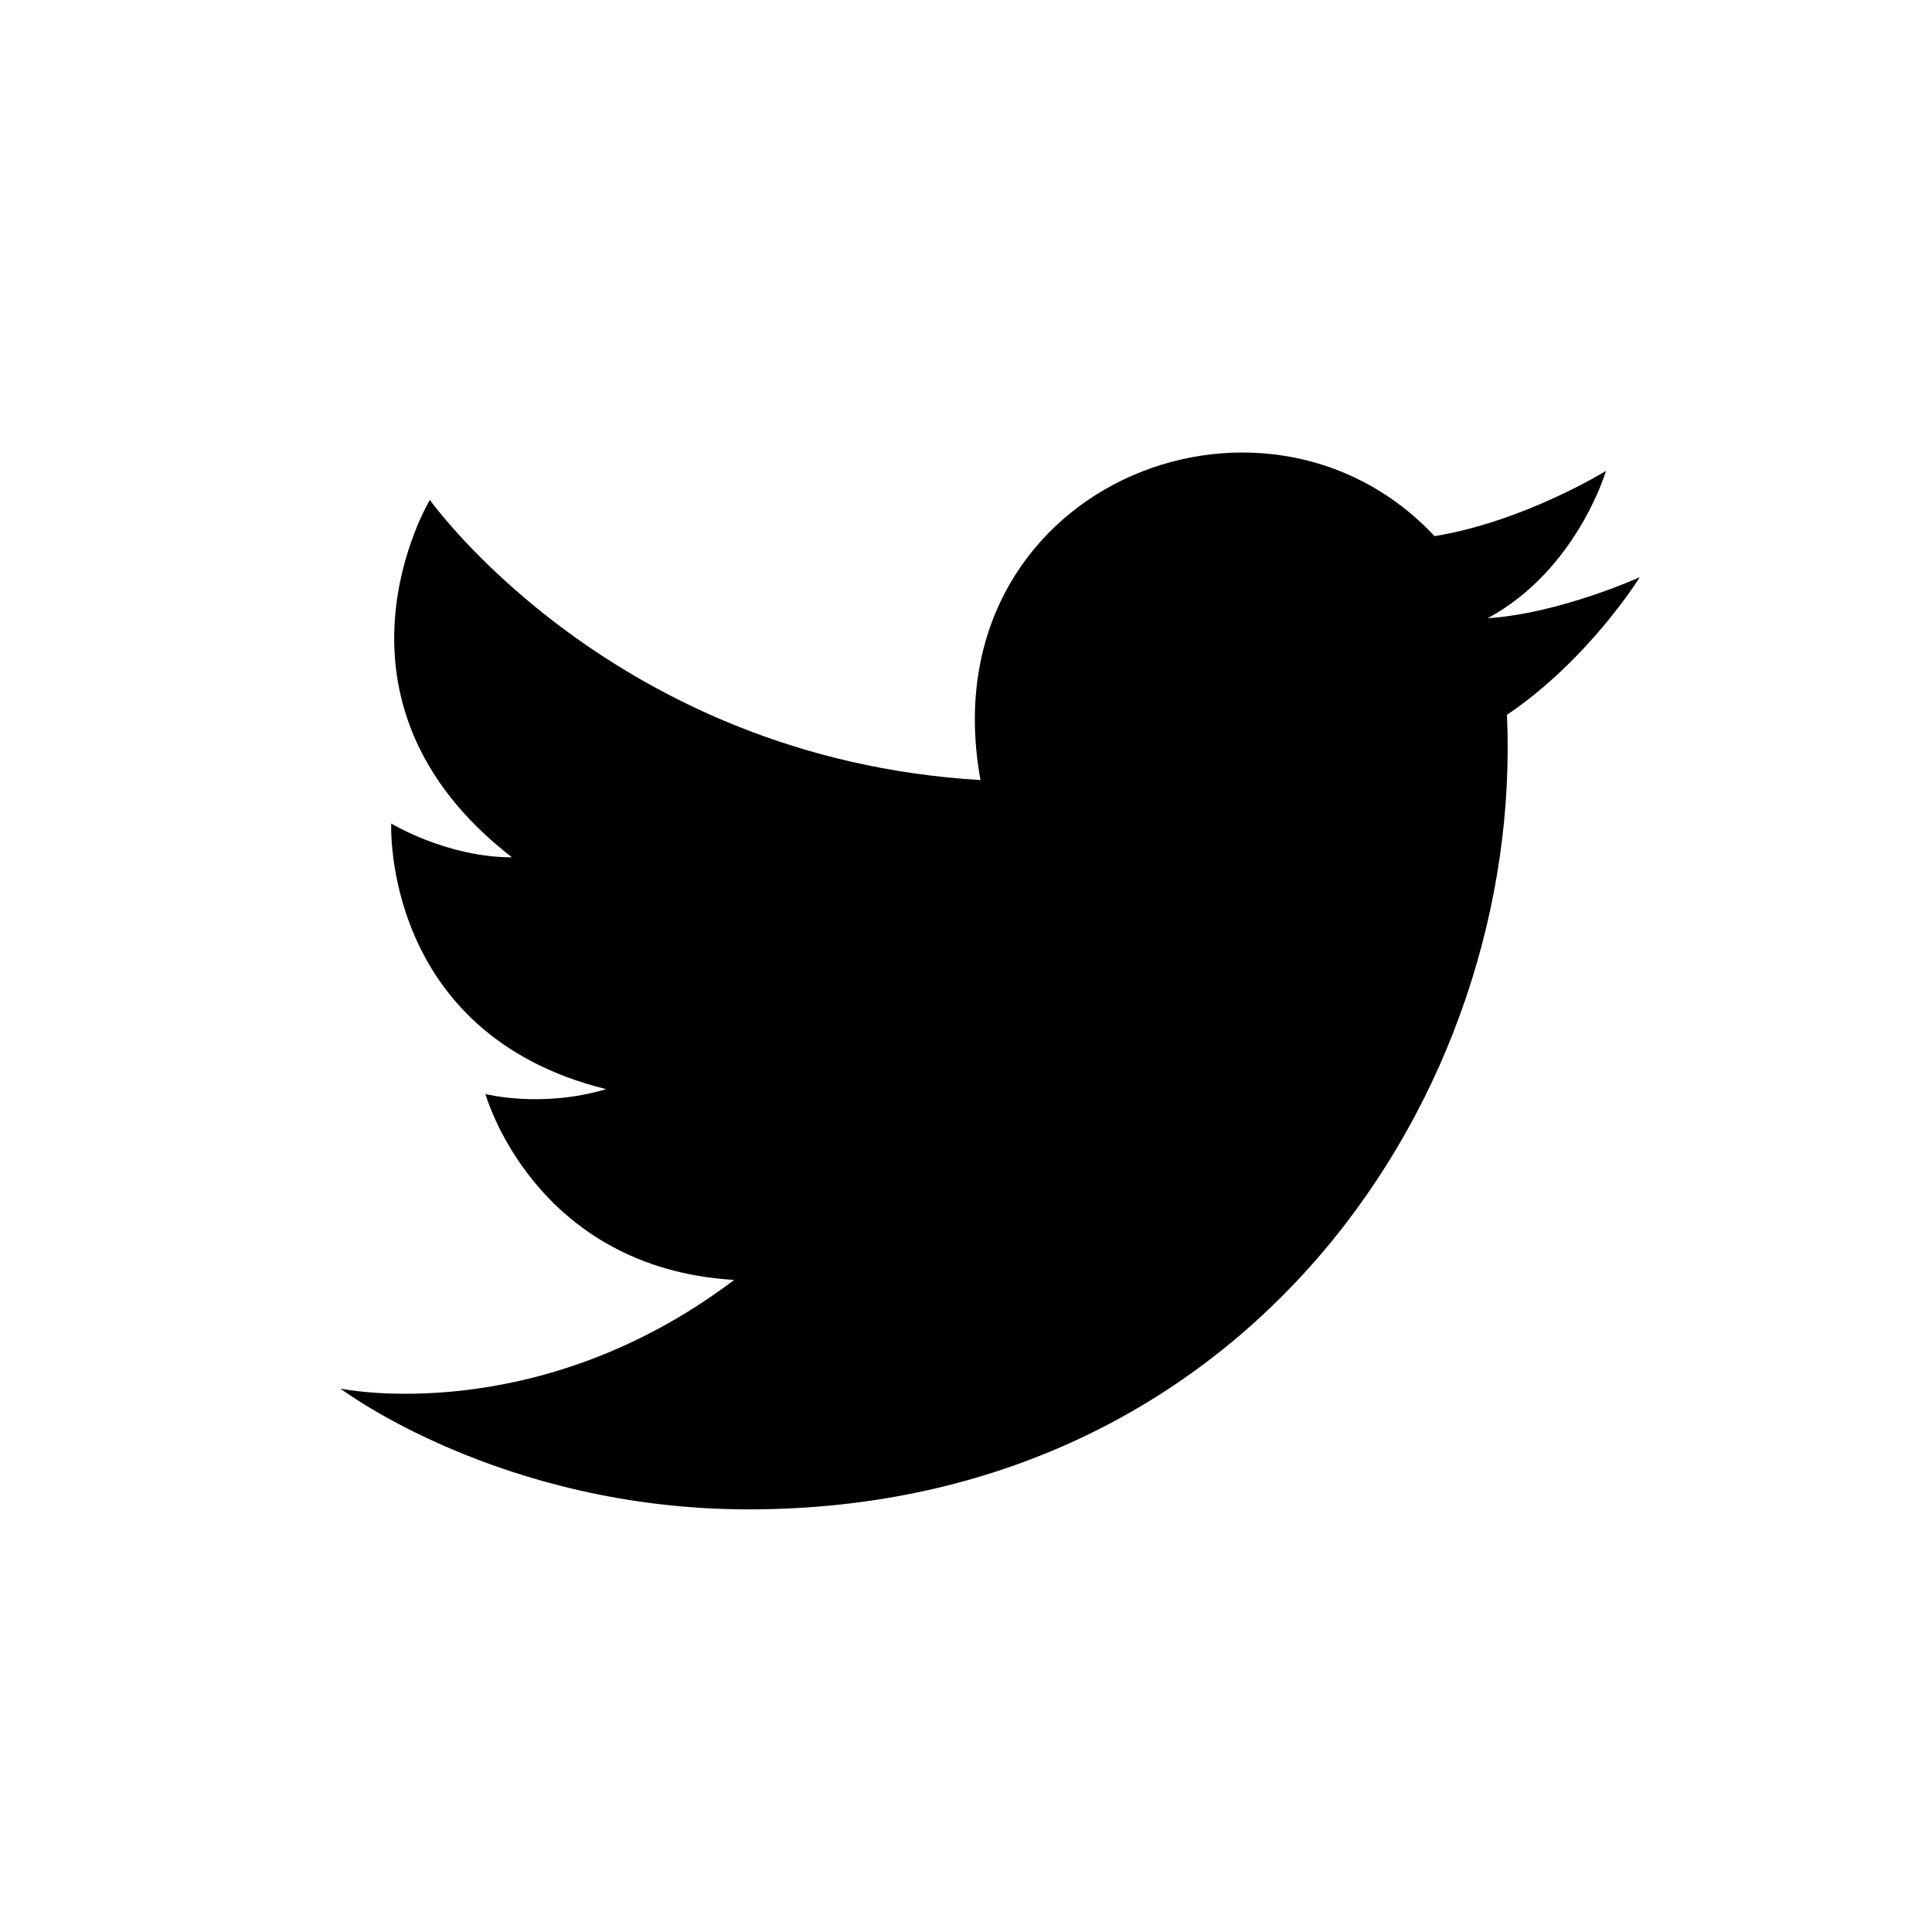
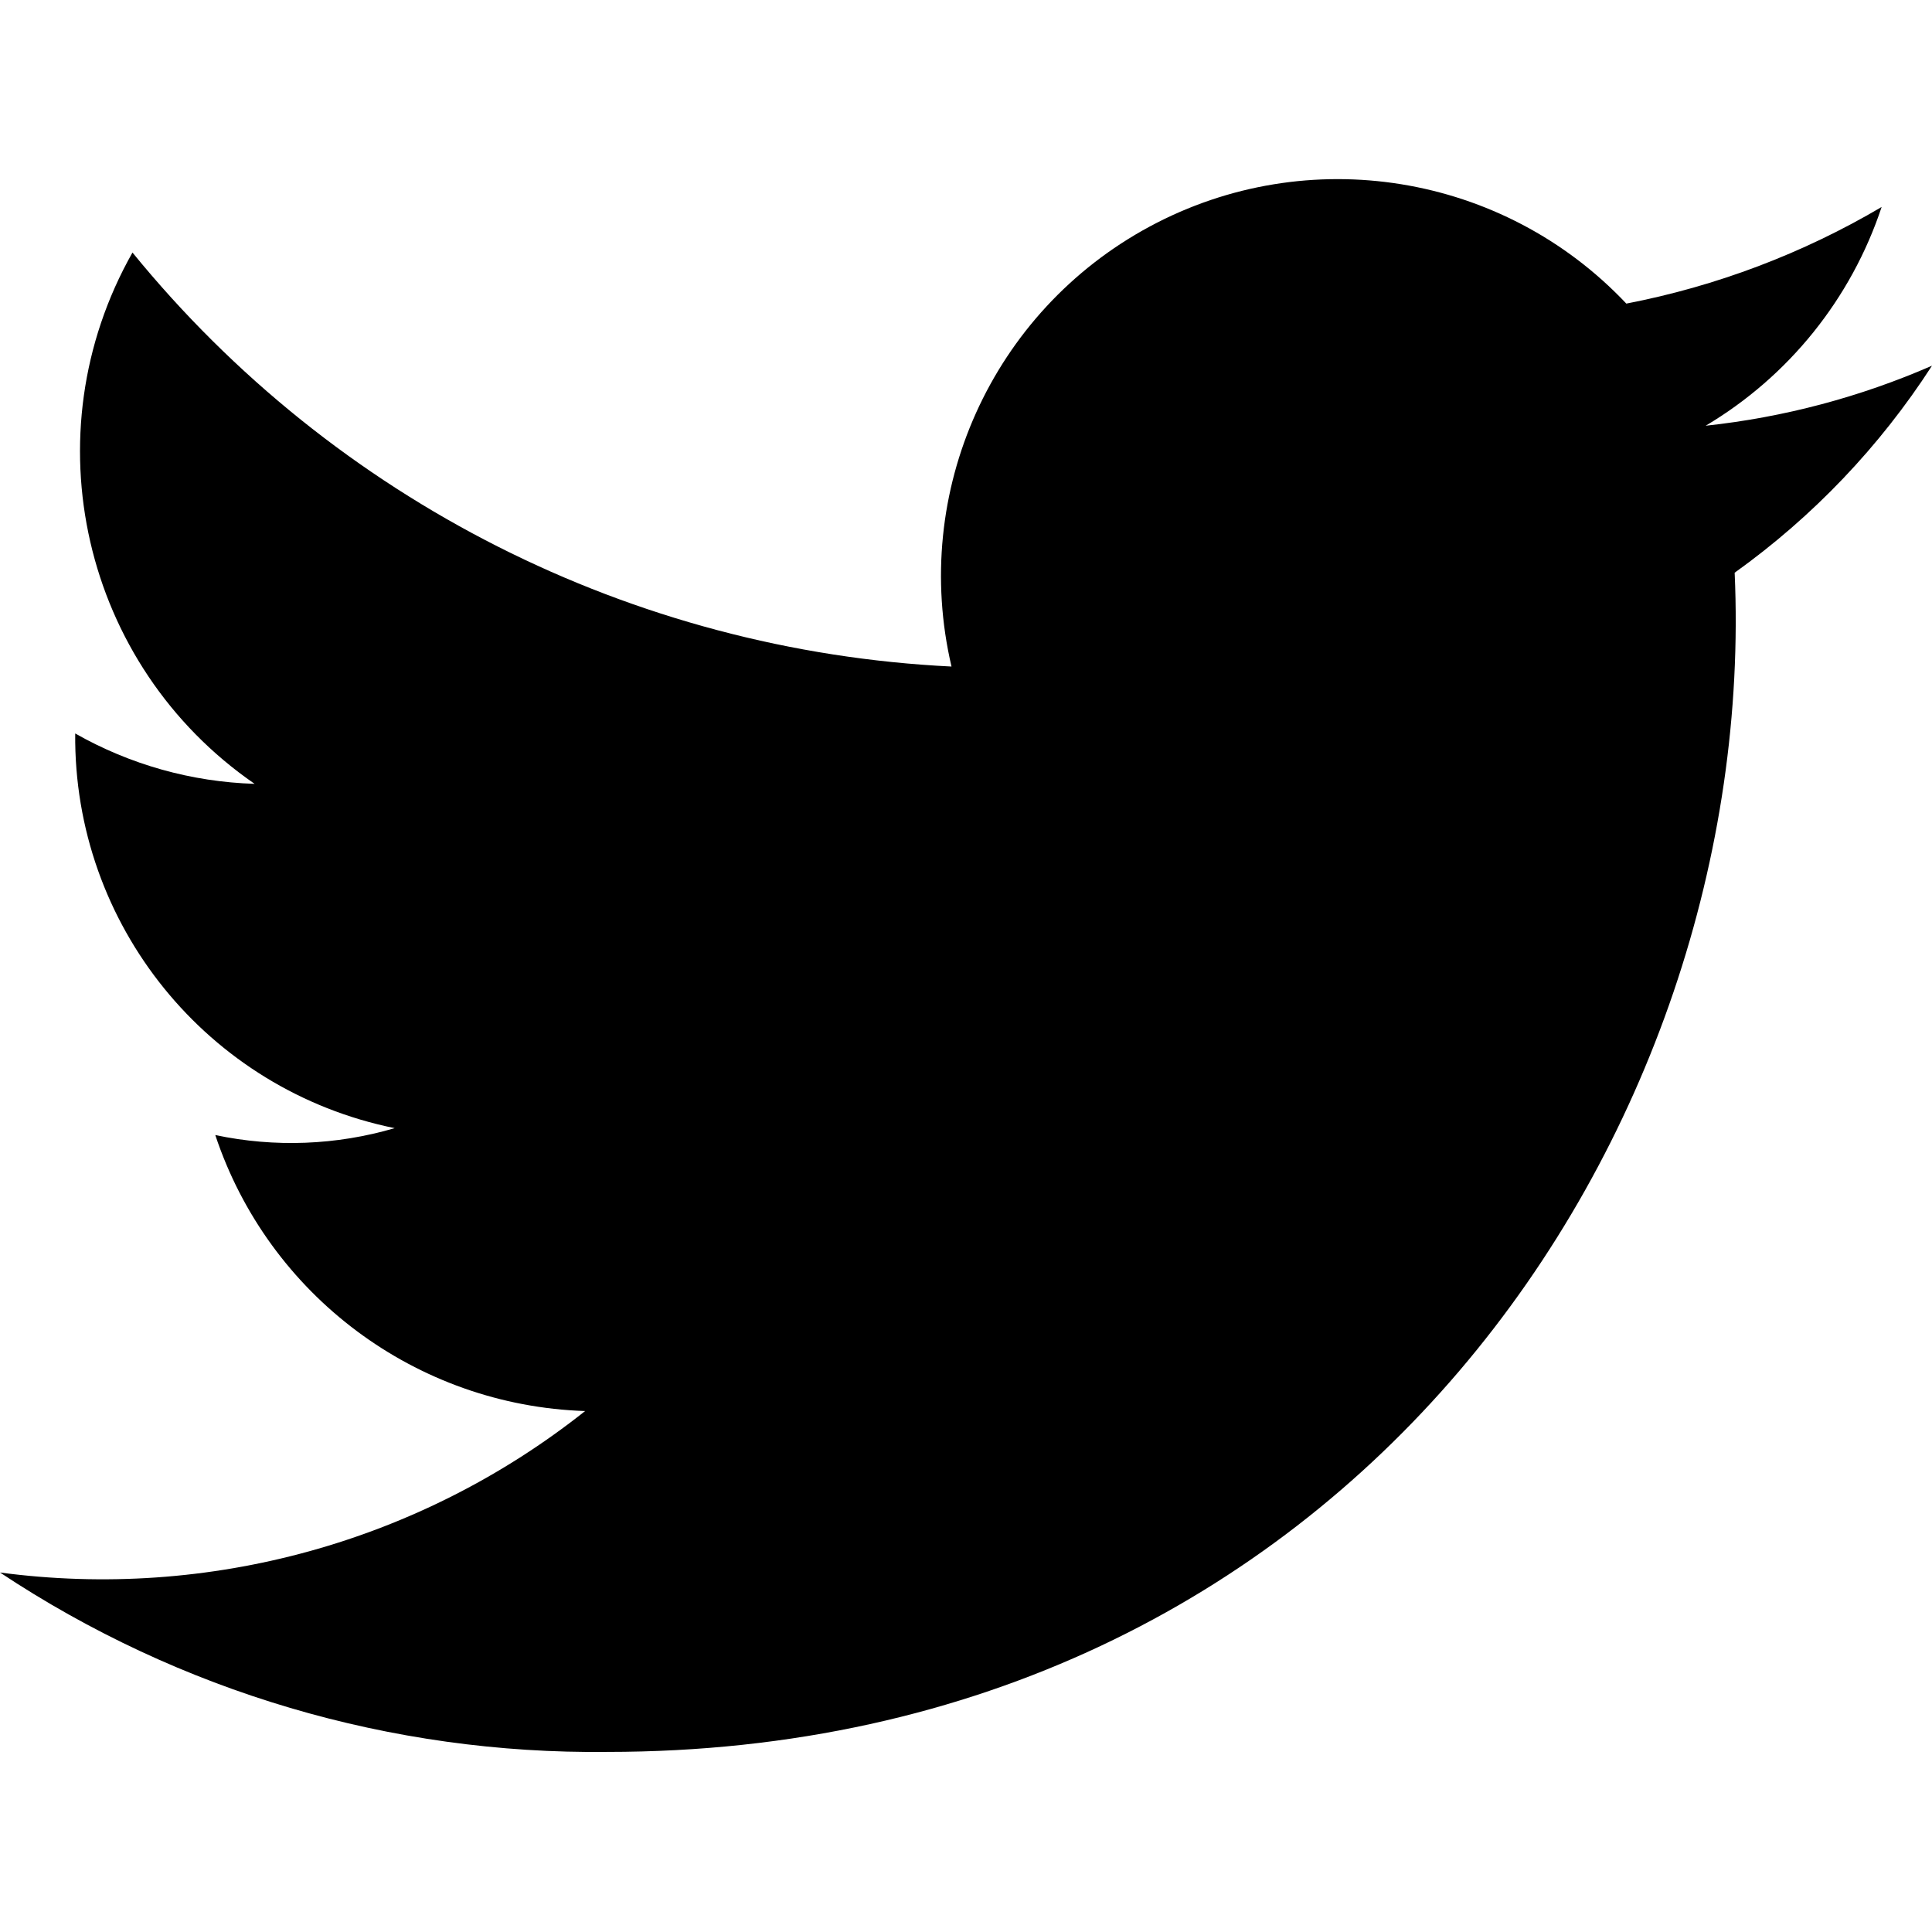
- <svg viewBox="0 0 800 800">
-   <path d="M679 239s-21 34-55 57c7 156-107 329-314 329-103 0-169-50-169-50s81 17 163-45c-83-5-103-77-103-77s23 6 50-2c-93-23-89-110-89-110s23 14 50 14c-84-65-34-148-34-148s76 107 228 116c-22-121 117-177 188-101 37-6 71-27 71-27s-12 41-49 61c30-2 63-17 63-17z" />
+ <svg xmlns="http://www.w3.org/2000/svg" id="Layer_1" data-name="Layer 1" viewBox="0 0 28 28">
+   <path d="M28,5.3a11.07,11.07,0,0,1-2.86,3C25.5,16.38,19.57,25.39,8.8,25.39A15.59,15.59,0,0,1,0,22.79a11.25,11.25,0,0,0,8.48-2.34,5.85,5.85,0,0,1-5.36-4,5.32,5.32,0,0,0,2.6-.1,5.78,5.78,0,0,1-4.63-5.72,5.61,5.61,0,0,0,2.6.73,5.85,5.85,0,0,1-1.77-7.7,16.34,16.34,0,0,0,11.87,6,5.75,5.75,0,0,1,9.78-5.26A11.62,11.62,0,0,0,27.27,3a5.82,5.82,0,0,1-2.55,3.17A11.18,11.18,0,0,0,28,5.3Z" />
</svg>
